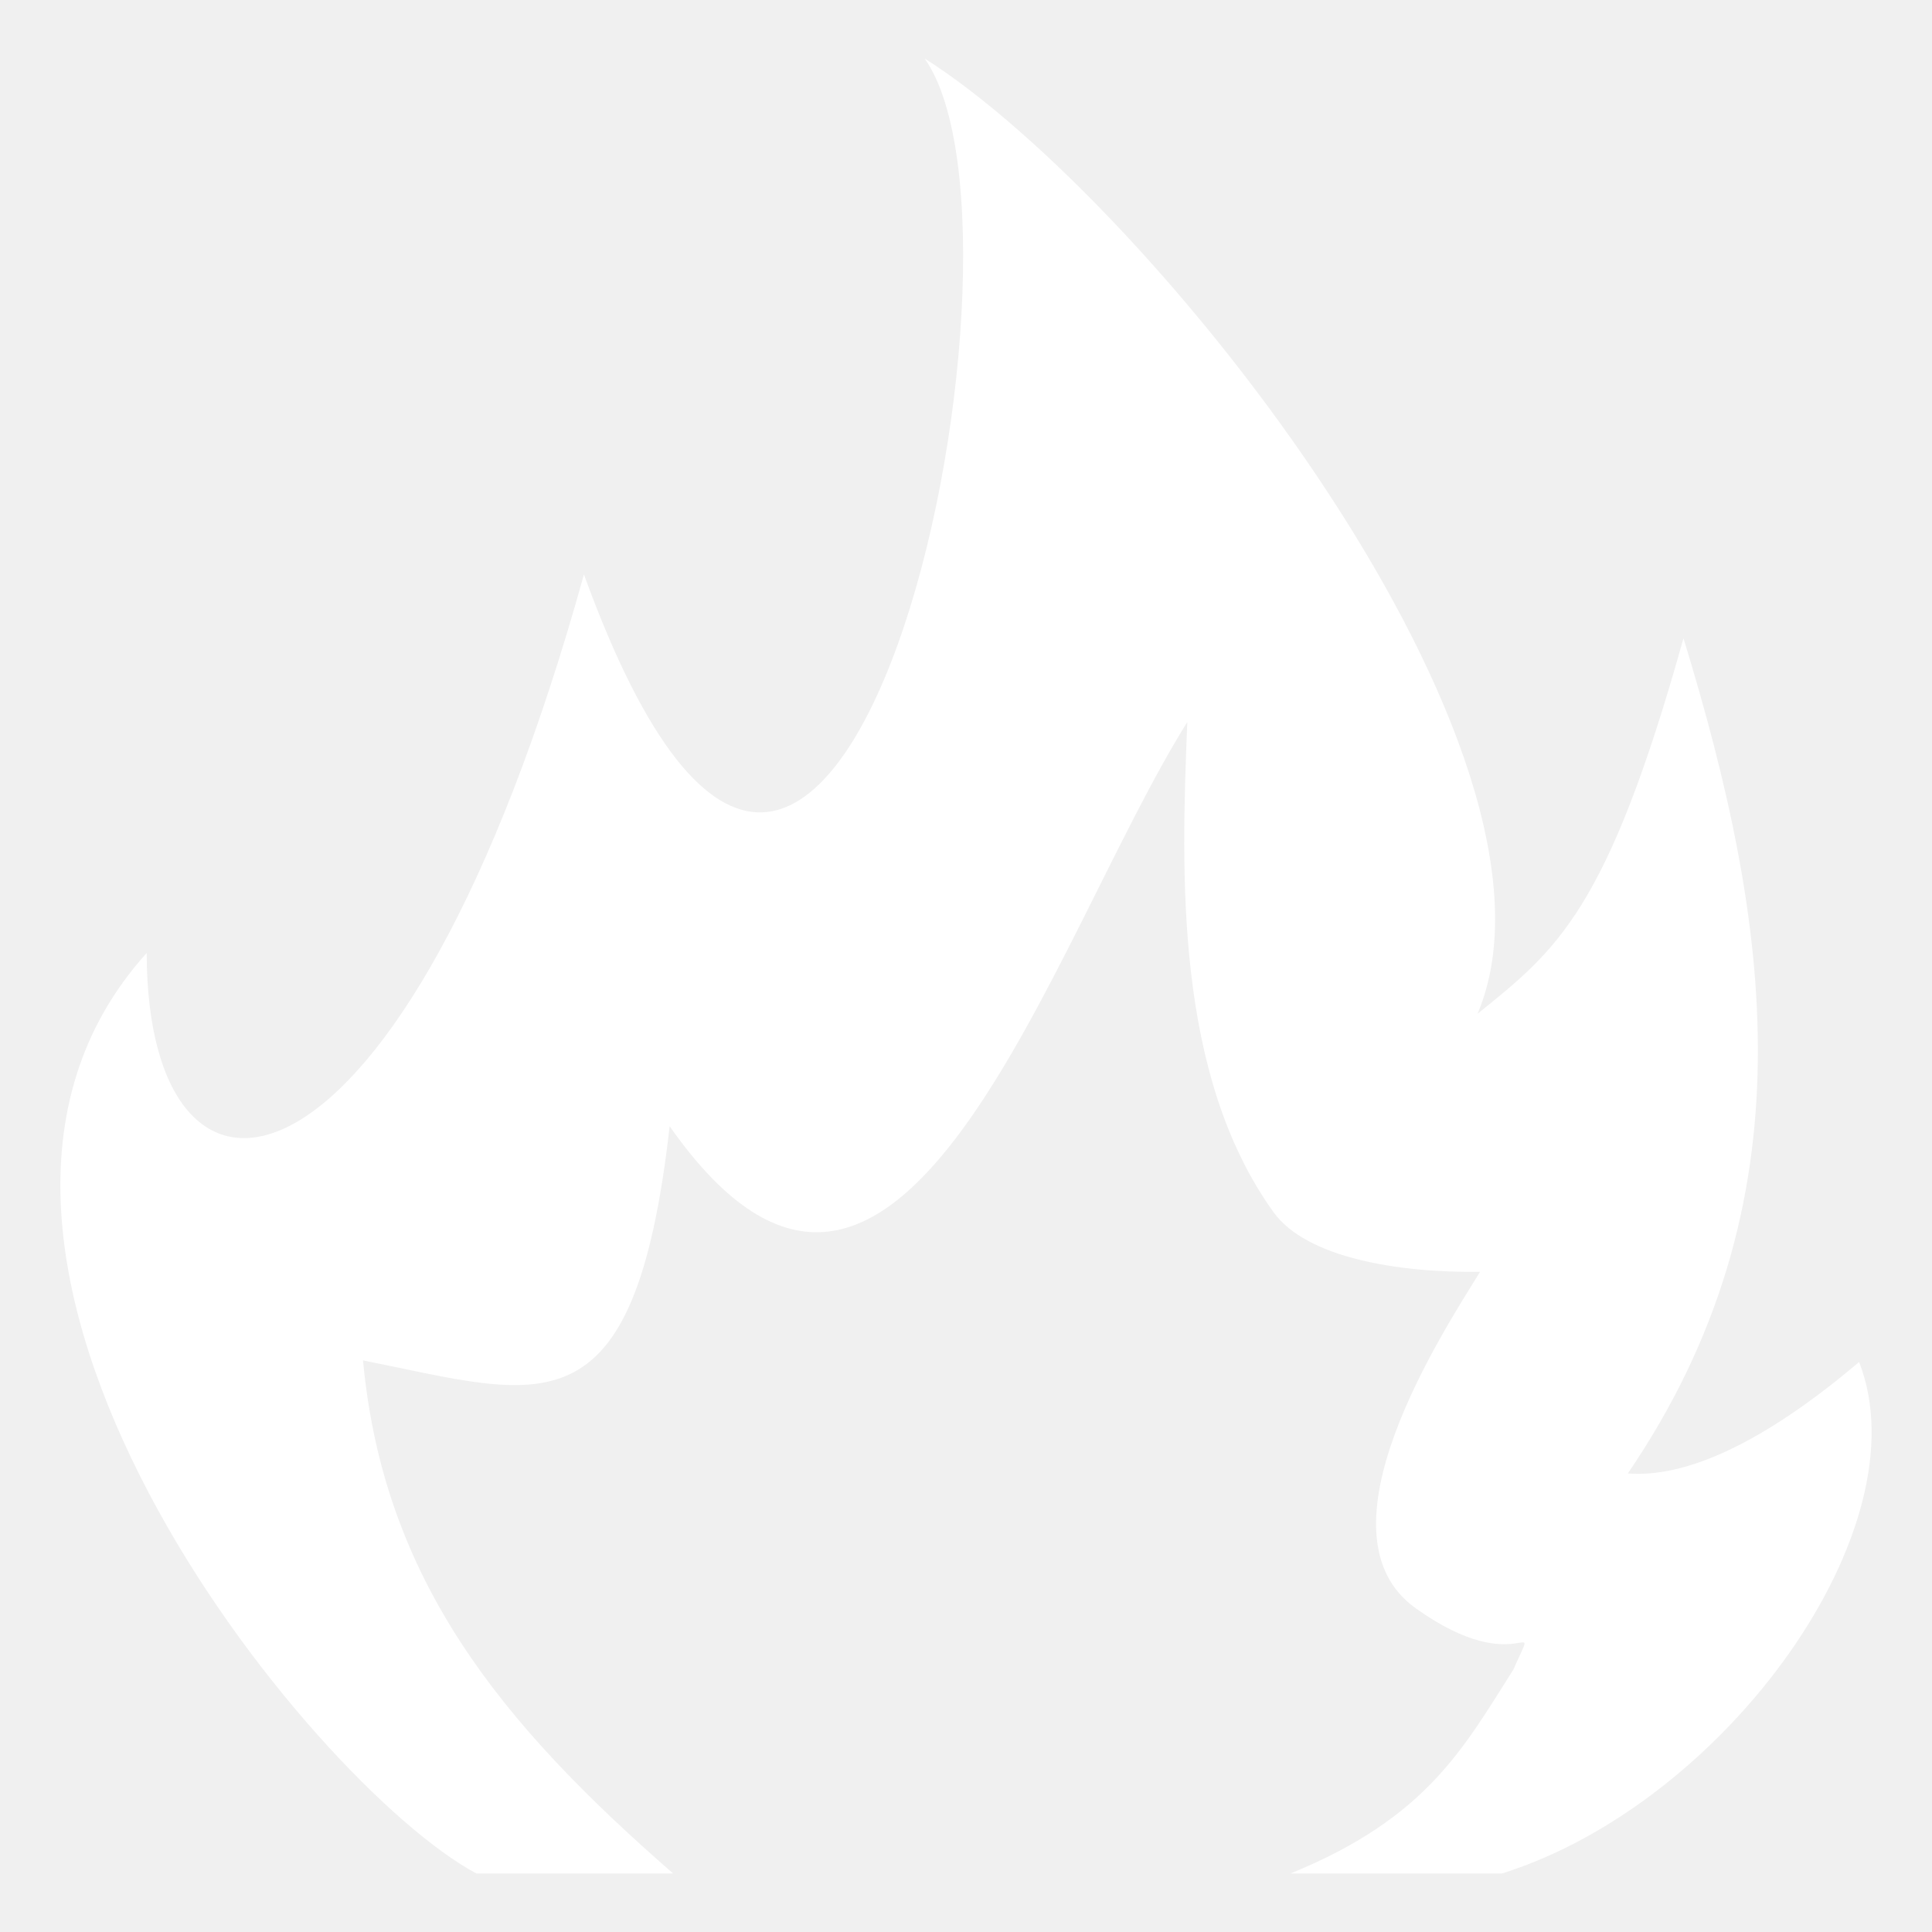
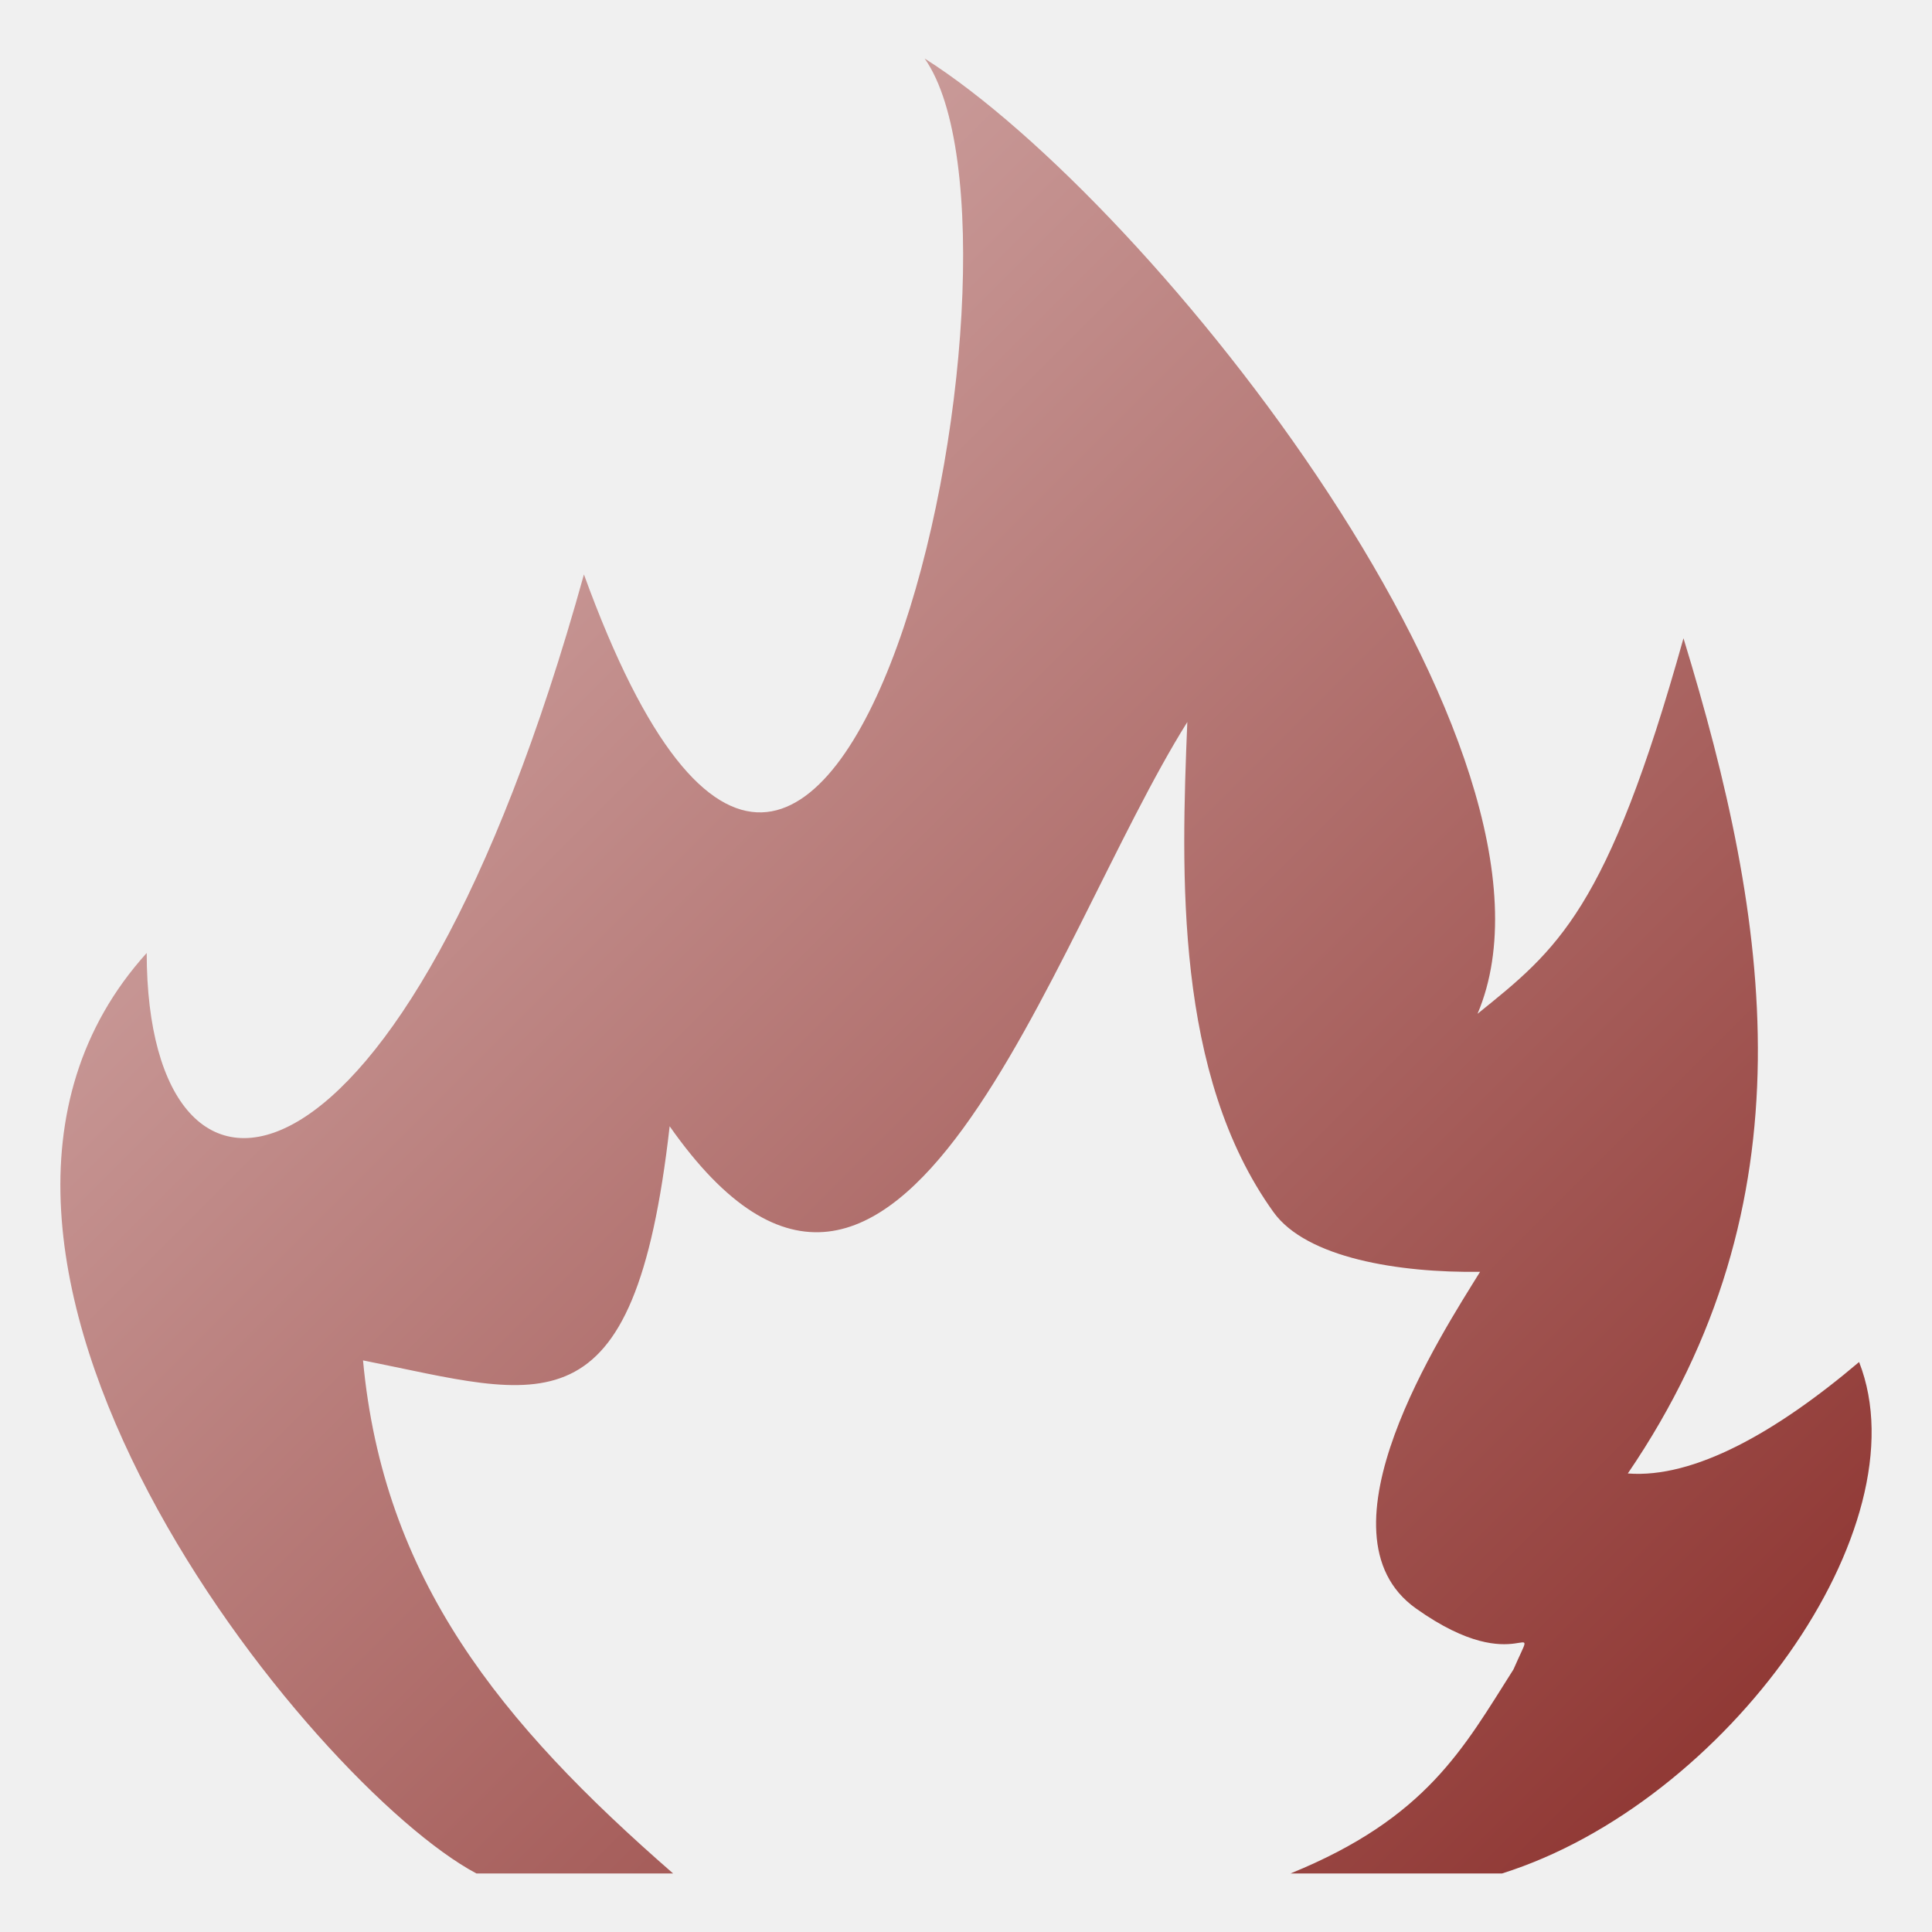
<svg xmlns="http://www.w3.org/2000/svg" viewBox="0 0 512 512" style="height: 512px; width: 512px;">
+   <defs>
+     <linearGradient x1="0" x2="1" y1="0" y2="1" id="carl-olsen-flame-gradient-1">
+       <stop offset="0%" stop-color="#ddbcbb" stop-opacity="1" />
+       <stop offset="100%" stop-color="#8a2e2a" stop-opacity="1" />
+     </linearGradient>
+   </defs>
  <g class="" transform="translate(0,0)" style="">
-     <path d="M245.05 15.514c34.29 48.815-23.535 320.54-90.302 136.72C106.796 325.11 38.956 332.518 38.876 252.55c-71.6 79.31 43.824 220.767 87.376 243.935h52.127c-45.92-40.016-76.784-78-82.176-135.968 47.312 9.423 71.855 20.96 81.263-62.048 60.736 86.59 100.944-49.376 137.184-107.12-1.647 40.32-3.343 93.456 22.848 129.888 8.736 12.143 33.232 16.11 54.736 15.807-9.92 16.08-44.848 69.376-17.008 89.2 27.84 19.824 33.072-.384 25.856 16.176-13.264 20.88-22.992 39.375-59.072 54.063h56.064c59.44-18.72 111.807-91.663 94.607-135.535-22.015 18.657-43.774 30.897-61.294 29.537 49.12-72.08 37.84-145.903 14.752-221.342-20.224 72.383-33.488 82.495-54.576 99.52 29.104-68.657-85.44-214.448-146.51-253.15z" fill="#fff" fill-opacity="1" />
+     <path d="M245.05 15.514c34.29 48.815-23.535 320.54-90.302 136.72C106.796 325.11 38.956 332.518 38.876 252.55c-71.6 79.31 43.824 220.767 87.376 243.935h52.127c-45.92-40.016-76.784-78-82.176-135.968 47.312 9.423 71.855 20.96 81.263-62.048 60.736 86.59 100.944-49.376 137.184-107.12-1.647 40.32-3.343 93.456 22.848 129.888 8.736 12.143 33.232 16.11 54.736 15.807-9.92 16.08-44.848 69.376-17.008 89.2 27.84 19.824 33.072-.384 25.856 16.176-13.264 20.88-22.992 39.375-59.072 54.063h56.064c59.44-18.72 111.807-91.663 94.607-135.535-22.015 18.657-43.774 30.897-61.294 29.537 49.12-72.08 37.84-145.903 14.752-221.342-20.224 72.383-33.488 82.495-54.576 99.52 29.104-68.657-85.44-214.448-146.51-253.15z" fill="url(#carl-olsen-flame-gradient-1)" />
  </g>
</svg>
